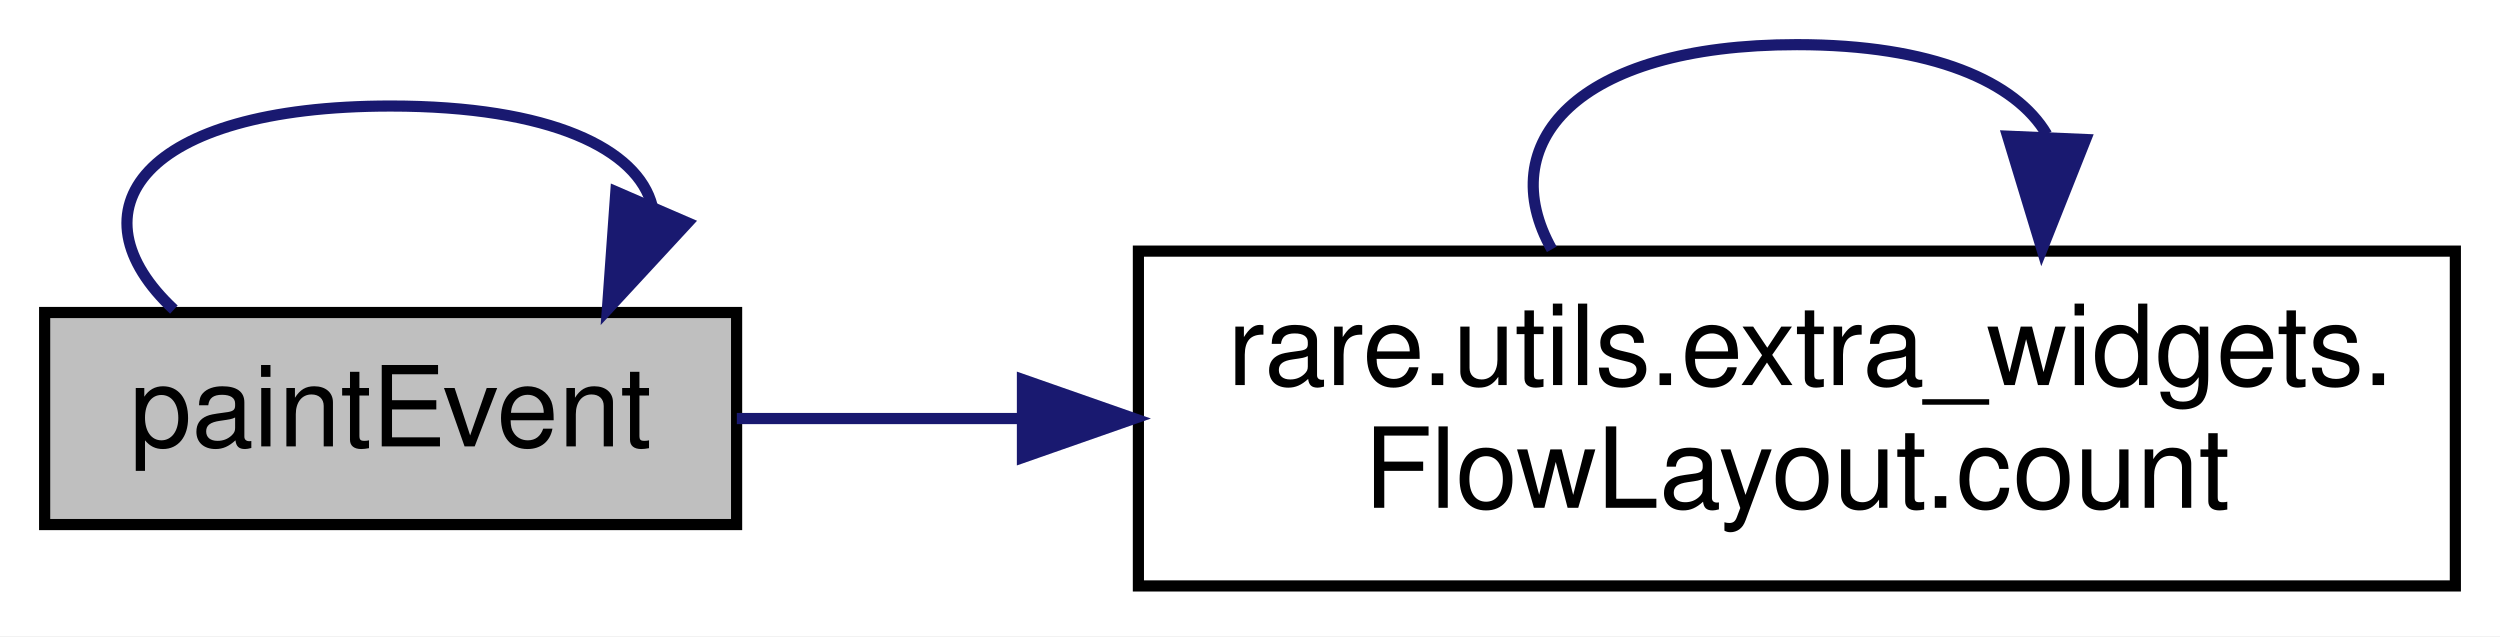
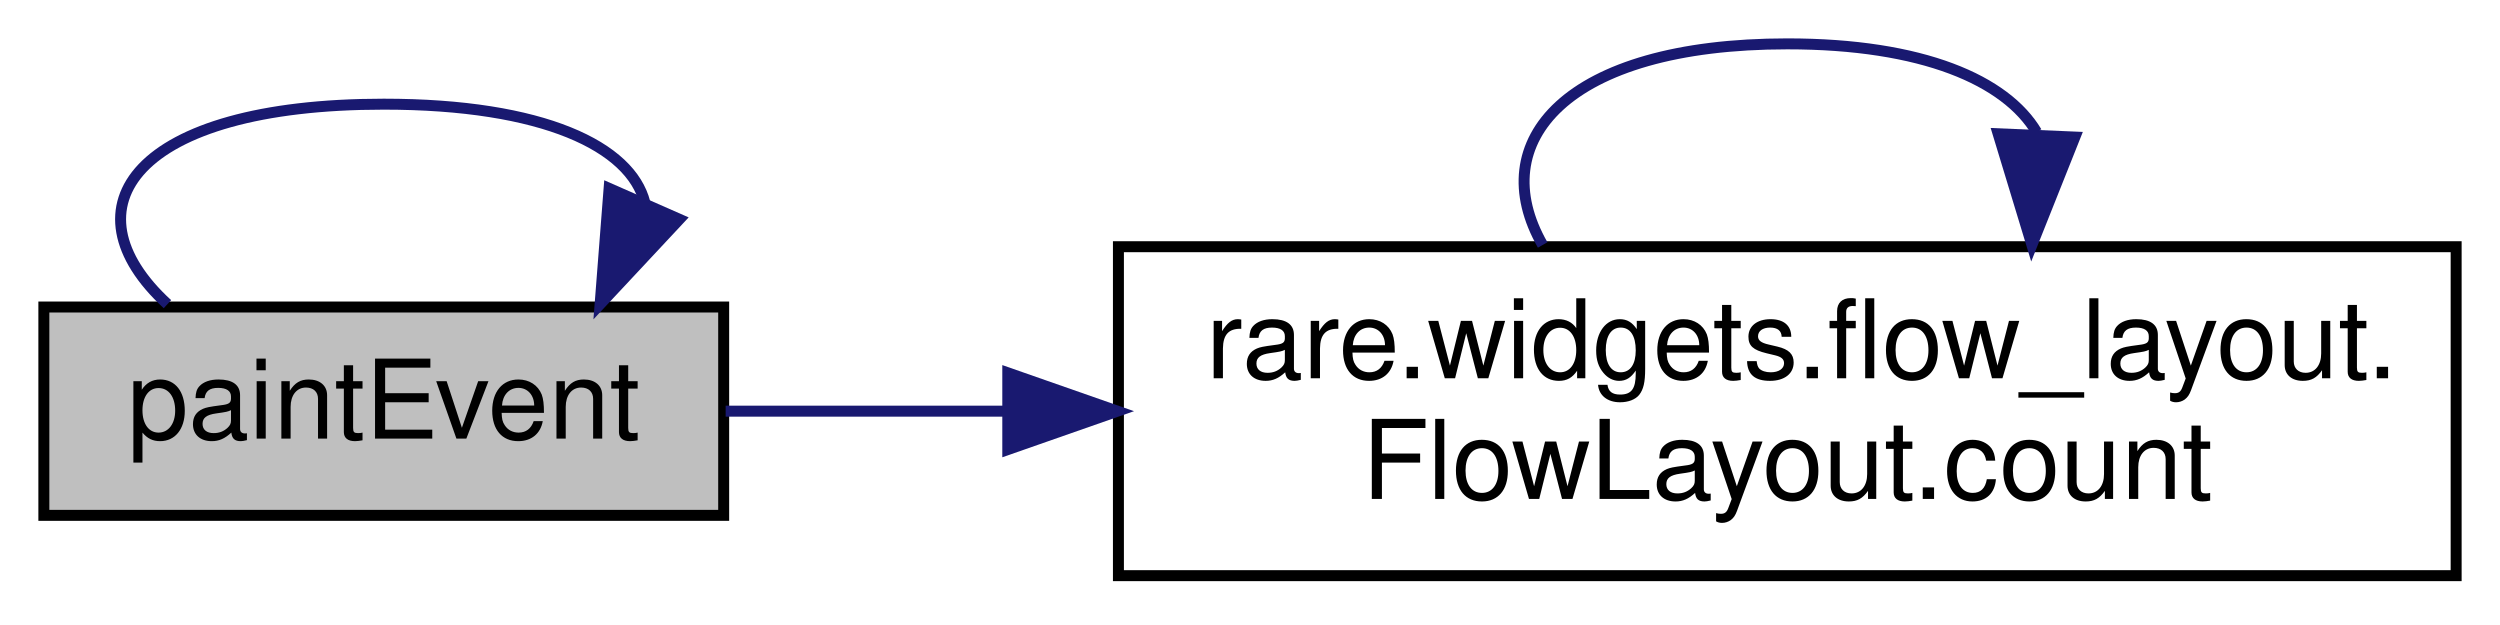
- <svg xmlns="http://www.w3.org/2000/svg" xmlns:xlink="http://www.w3.org/1999/xlink" width="224pt" height="57pt" viewBox="0.00 0.00 224.00 57.00">
+ <svg xmlns="http://www.w3.org/2000/svg" xmlns:xlink="http://www.w3.org/1999/xlink" width="228pt" height="57pt" viewBox="0.00 0.00 228.00 57.00">
  <g id="graph0" class="graph" transform="scale(1 1) rotate(0) translate(4 53)">
-     <polygon fill="white" stroke="transparent" points="-4,4 -4,-53 220,-53 220,4 -4,4" />
+     <polygon fill="white" stroke="transparent" points="-4,4 -4,-53 224,-53 224,4 -4,4" />
    <g id="node1" class="node">
      <g id="a_node1">
        <a xlink:title=" ">
          <polygon fill="#bfbfbf" stroke="black" points="0,-6 0,-25 62,-25 62,-6 0,-6" />
          <text text-anchor="middle" x="31" y="-13" font-family="Helvetica,sans-Serif" font-size="10.00">paintEvent</text>
        </a>
      </g>
    </g>
    <g id="edge3" class="edge">
-       <path fill="none" stroke="midnightblue" d="M11.58,-25.26C2.13,-34.07 8.61,-43.5 31,-43.5 45.35,-43.5 53.16,-39.63 54.44,-34.53" />
-       <polygon fill="midnightblue" stroke="midnightblue" points="57.61,-33.04 50.42,-25.26 51.18,-35.82 57.61,-33.04" />
+       <path fill="none" stroke="midnightblue" d="M11.27,-25.26C1.67,-34.07 8.25,-43.5 31,-43.5 45.57,-43.5 53.51,-39.63 54.81,-34.53" />
+       <polygon fill="midnightblue" stroke="midnightblue" points="57.96,-33 50.73,-25.26 51.55,-35.82 57.96,-33" />
    </g>
    <g id="node2" class="node">
      <g id="a_node2">
-         <a xlink:href="classrare_1_1utils_1_1extra__widgets_1_1_flow_layout.html#a5eb880efb244834d39c062297388252b" target="_top" xlink:title=" ">
-           <polygon fill="white" stroke="black" points="98,-0.5 98,-30.5 216,-30.5 216,-0.5 98,-0.5" />
-           <text text-anchor="start" x="106" y="-18.5" font-family="Helvetica,sans-Serif" font-size="10.00">rare.utils.extra_widgets.</text>
-           <text text-anchor="middle" x="157" y="-7.5" font-family="Helvetica,sans-Serif" font-size="10.00">FlowLayout.count</text>
+         <a xlink:href="classrare_1_1widgets_1_1flow__layout_1_1_flow_layout.html#a5eb880efb244834d39c062297388252b" target="_top" xlink:title=" ">
+           <polygon fill="white" stroke="black" points="98,-0.5 98,-30.5 220,-30.5 220,-0.5 98,-0.5" />
+           <text text-anchor="start" x="106" y="-18.5" font-family="Helvetica,sans-Serif" font-size="10.00">rare.widgets.flow_layout.</text>
+           <text text-anchor="middle" x="159" y="-7.5" font-family="Helvetica,sans-Serif" font-size="10.00">FlowLayout.count</text>
        </a>
      </g>
    </g>
    <g id="edge1" class="edge">
-       <path fill="none" stroke="midnightblue" d="M62.02,-15.5C69.83,-15.5 78.57,-15.5 87.5,-15.5" />
-       <polygon fill="midnightblue" stroke="midnightblue" points="87.61,-19 97.61,-15.5 87.61,-12 87.61,-19" />
+       <path fill="none" stroke="midnightblue" d="M62.18,-15.5C70.01,-15.5 78.78,-15.5 87.74,-15.5" />
+       <polygon fill="midnightblue" stroke="midnightblue" points="87.91,-19 97.91,-15.5 87.91,-12 87.91,-19" />
    </g>
    <g id="edge2" class="edge">
-       <path fill="none" stroke="midnightblue" d="M135.04,-30.66C129.75,-40.06 137.07,-49 157,-49 169.15,-49 176.61,-45.68 179.39,-40.96" />
-       <polygon fill="midnightblue" stroke="midnightblue" points="182.87,-40.5 178.96,-30.66 175.88,-40.8 182.87,-40.5" />
+       <path fill="none" stroke="midnightblue" d="M136.69,-30.66C131.31,-40.06 138.75,-49 159,-49 171.34,-49 178.92,-45.68 181.74,-40.96" />
+       <polygon fill="midnightblue" stroke="midnightblue" points="185.23,-40.5 181.31,-30.66 178.23,-40.8 185.23,-40.5" />
    </g>
  </g>
</svg>
